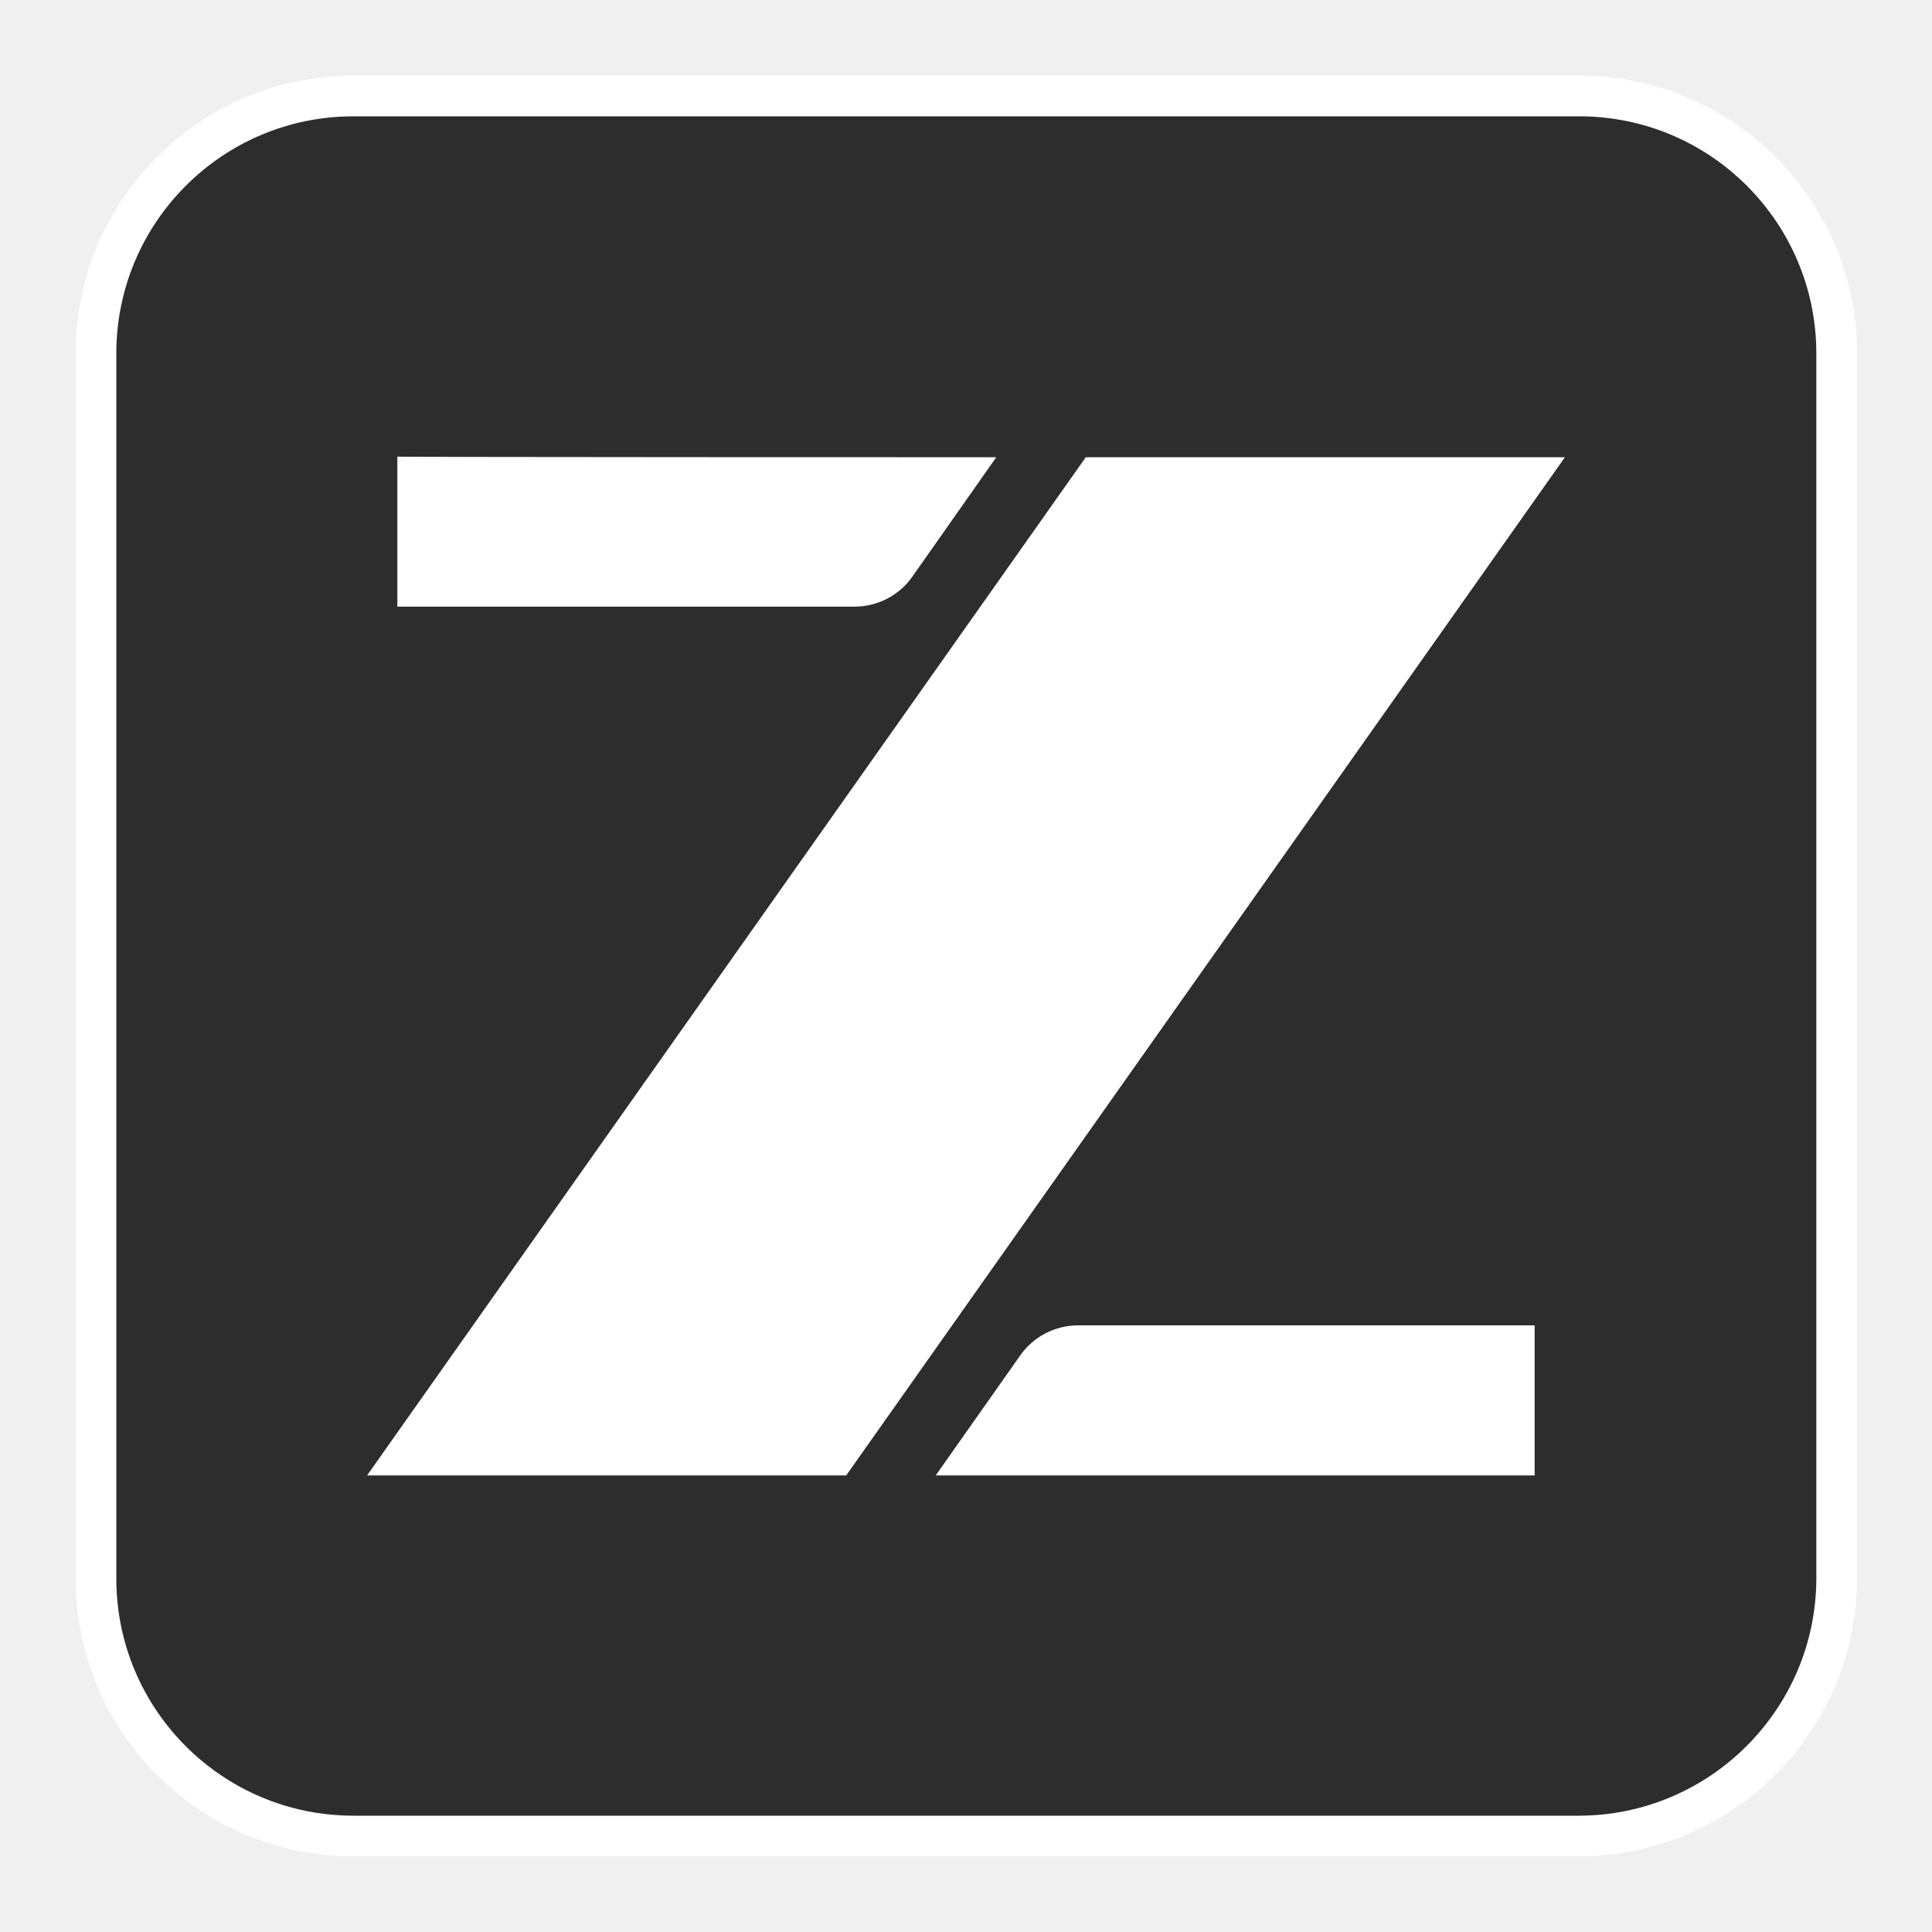
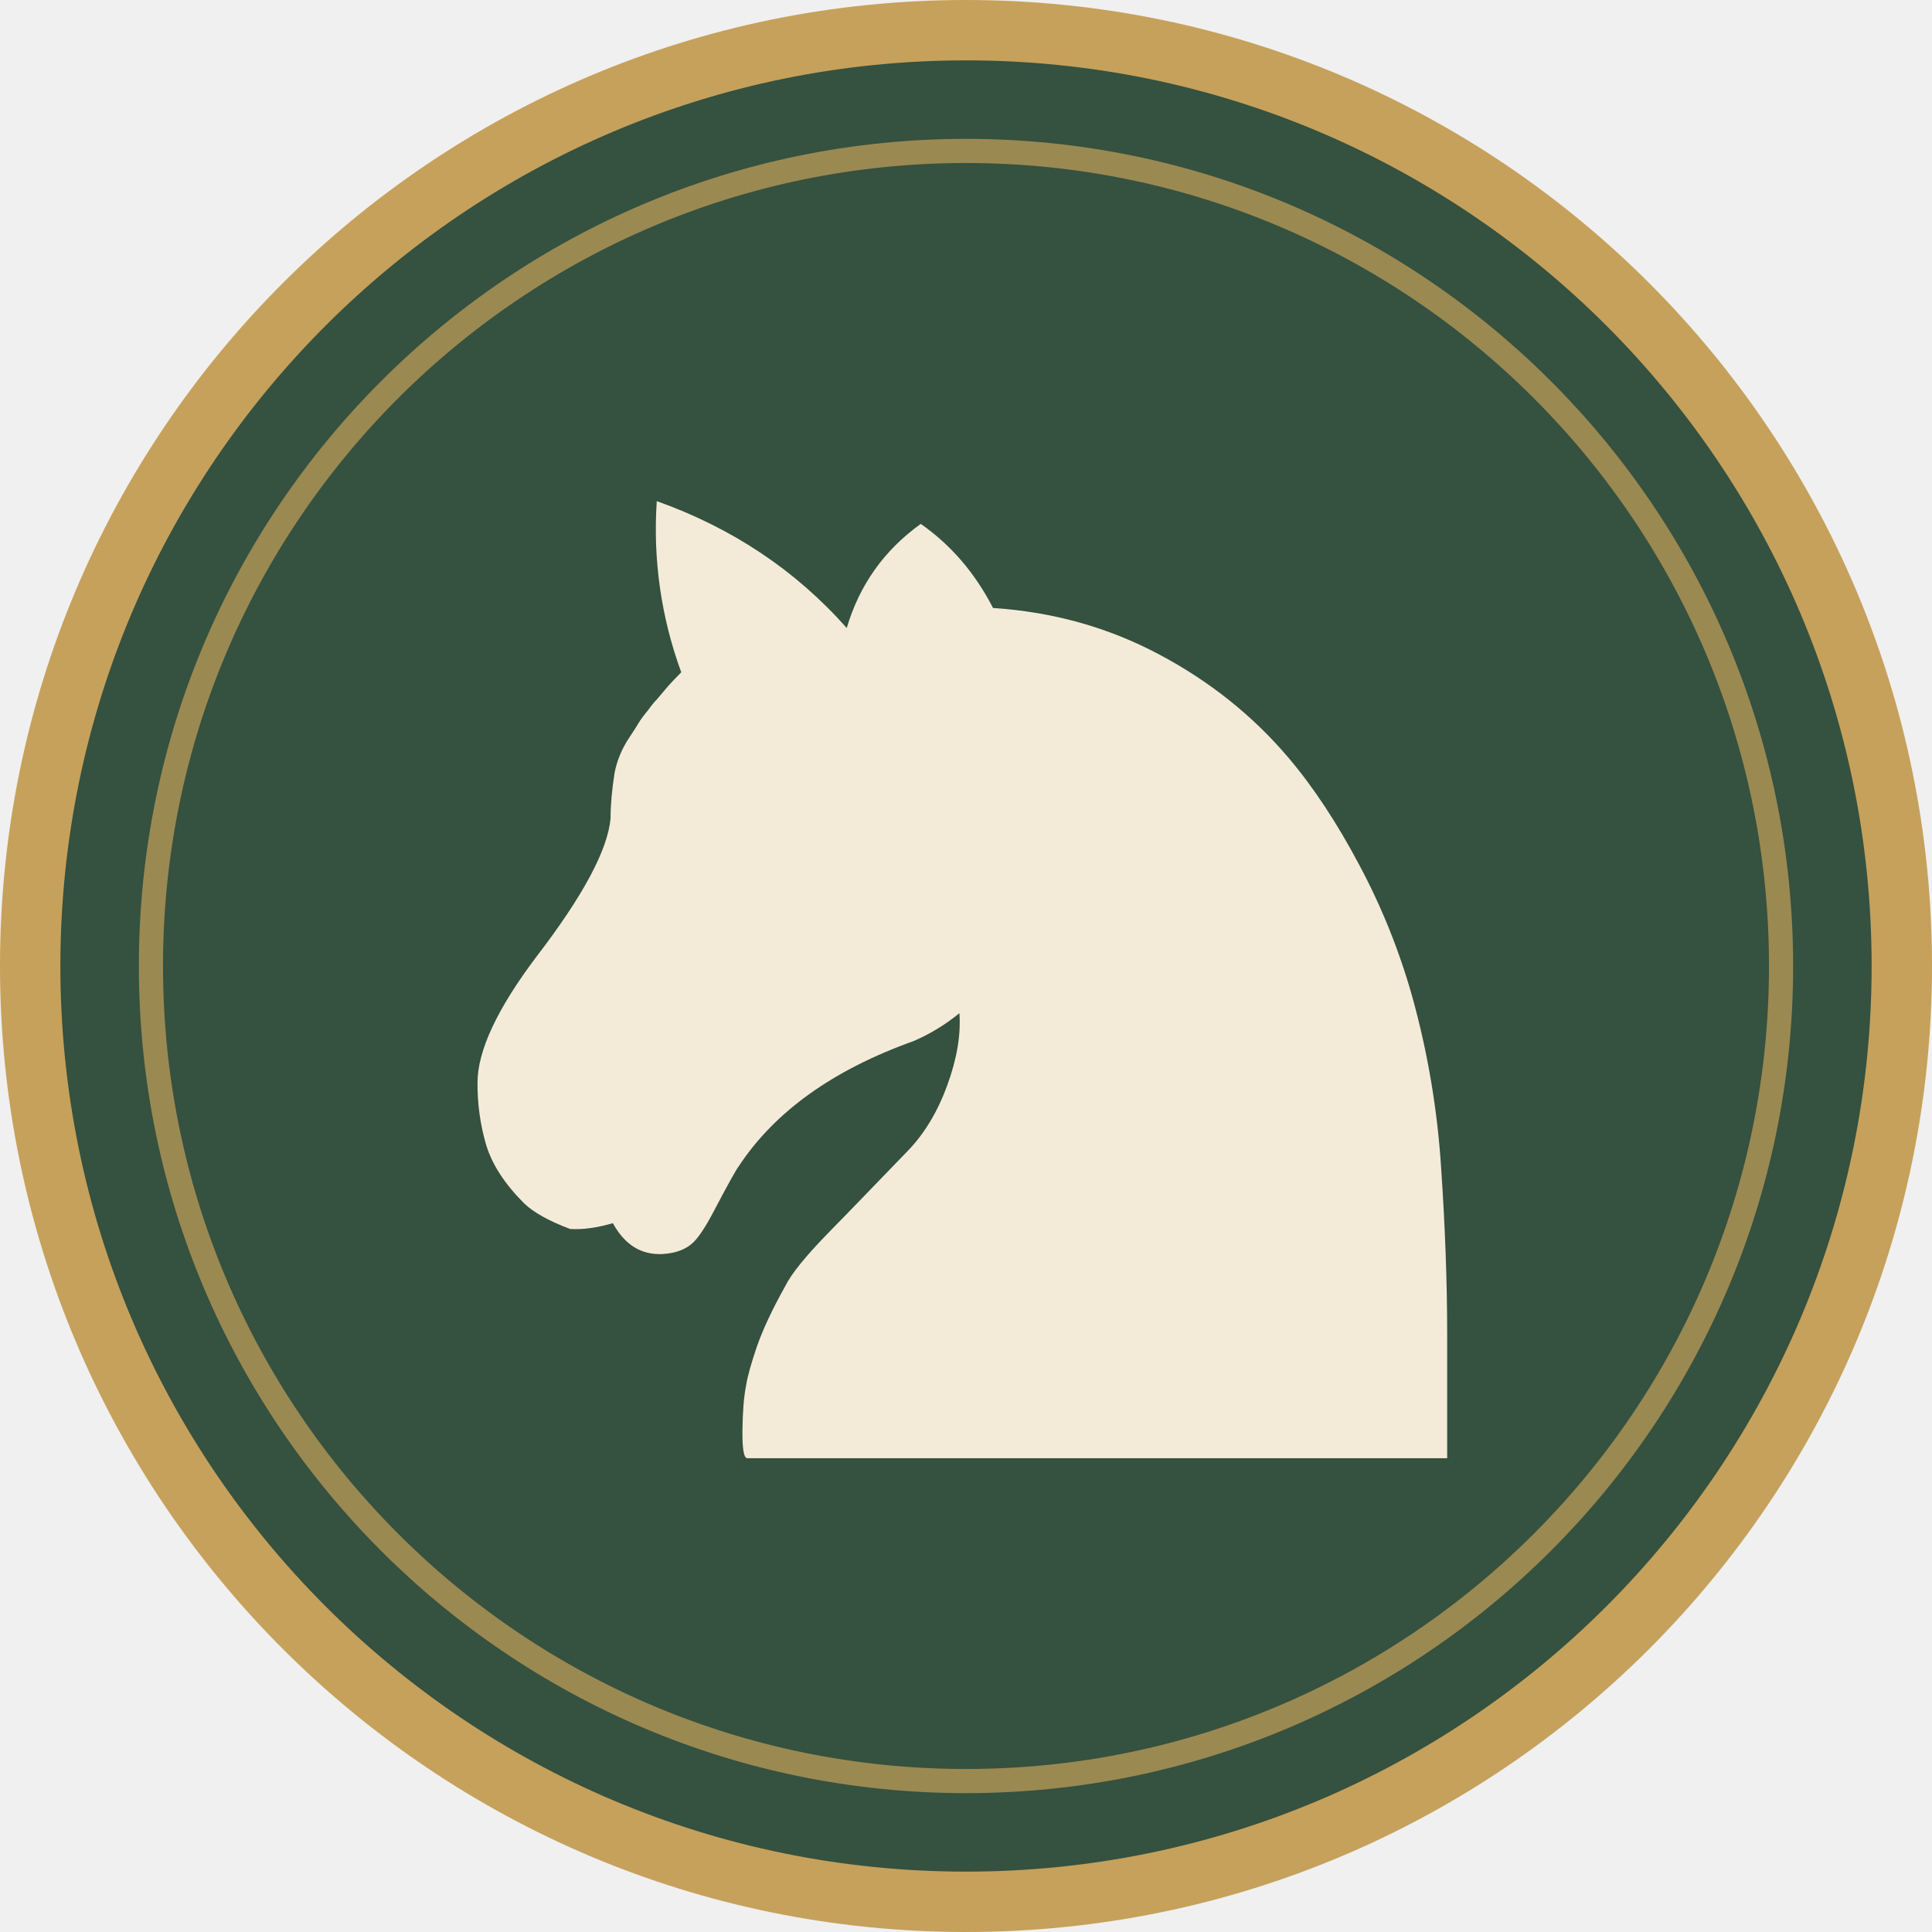
- <svg xmlns="http://www.w3.org/2000/svg" version="1.1" x="0px" y="0px" viewBox="0 0 30 30" style="enable-background:new 0 0 30 30;" xml:space="preserve">
-   <defs>
-     <style type="text/css">
-     .st194{fill:#2D2D2D;stroke:#FFFFFF;stroke-width:0.632;stroke-miterlimit:10;}
-     .st23{fill:#FFFFFF;}
- 
-     .z-breathe {
-       animation: breathe 2.5s ease-in-out infinite;
-     }
- 
-     @keyframes breathe {
-       0%, 100% { opacity: 0.7; }
-       50% { opacity: 1; }
-     }
-   </style>
-   </defs>
-   <g>
-     <path class="st194" d="M24.51,28.51H5.49c-2.21,0-4-1.79-4-4V5.49c0-2.21,1.79-4,4-4h19.03c2.21,0,4,1.79,4,4v19.03     C28.51,26.72,26.72,28.51,24.51,28.51z" />
-     <g class="z-breathe">
-       <path class="st23" d="M15.47,7.1l-1.3,1.85c-0.2,0.29-0.54,0.47-0.9,0.47h-7.1V7.09C6.16,7.1,15.47,7.1,15.47,7.1z" />
-       <polygon class="st23" points="24.3,7.1 13.14,22.91 5.7,22.91 16.86,7.1" />
-       <path class="st23" d="M14.53,22.91l1.31-1.86c0.2-0.29,0.54-0.47,0.9-0.47h7.09v2.33H14.53z" />
-     </g>
+ <svg xmlns="http://www.w3.org/2000/svg" viewBox="0 0 64 64">
+   <circle cx="32" cy="32" r="31" fill="#35513F" />
+   <circle cx="32" cy="32" r="31" fill="none" stroke="#C6A15B" stroke-width="2" />
+   <circle cx="32" cy="32" r="27" fill="none" stroke="#C6A15B" stroke-width="0.8" stroke-opacity="0.7" />
+   <g fill="#F3EBD8" transform="translate(13 13) scale(0.76)">
+     <path d="M26.178 9.395c2.6.17 5.004.838 7.222 2.015 2.21 1.169 4.098 2.676 5.656 4.513 1.092 1.287 2.117 2.845 3.082 4.665a28.684 28.684 0 0 1 2.32 5.774 36.511 36.511 0 0 1 1.253 7.46c.177 2.599.262 5.012.262 7.23v5.402H15.468c-.153 0-.22-.407-.212-1.21.009-.814.06-1.466.16-1.965.06-.398.221-.957.467-1.685.254-.728.66-1.609 1.244-2.65.263-.534.89-1.304 1.88-2.32.999-1.016 2.133-2.201 3.429-3.539.745-.762 1.32-1.719 1.744-2.879.423-1.151.601-2.201.533-3.15a8.37 8.37 0 0 1-2.006 1.22c-3.505 1.253-6.045 3.073-7.612 5.452-.118.153-.49.822-1.117 2.015-.33.627-.618 1.059-.847 1.287-.313.314-.77.491-1.363.525-.923.043-1.643-.398-2.16-1.346-.693.203-1.312.288-1.862.254-.923-.347-1.592-.72-2.006-1.117-.847-.847-1.389-1.685-1.651-2.532a9.43 9.43 0 0 1-.381-2.726c0-1.389.855-3.226 2.582-5.512 2.015-2.625 3.09-4.631 3.217-6.003 0-.593.06-1.261.178-2.007a4.198 4.198 0 0 1 .618-1.49c.22-.33.364-.558.432-.677.076-.127.212-.313.415-.559.144-.203.27-.355.372-.457.093-.11.22-.254.373-.44.178-.212.406-.457.694-.745a18.06 18.06 0 0 1-1.067-7.46c3.285 1.169 6.054 3.015 8.28 5.53.551-1.872 1.626-3.387 3.226-4.539 1.321.923 2.371 2.15 3.15 3.666" />
  </g>
</svg>
